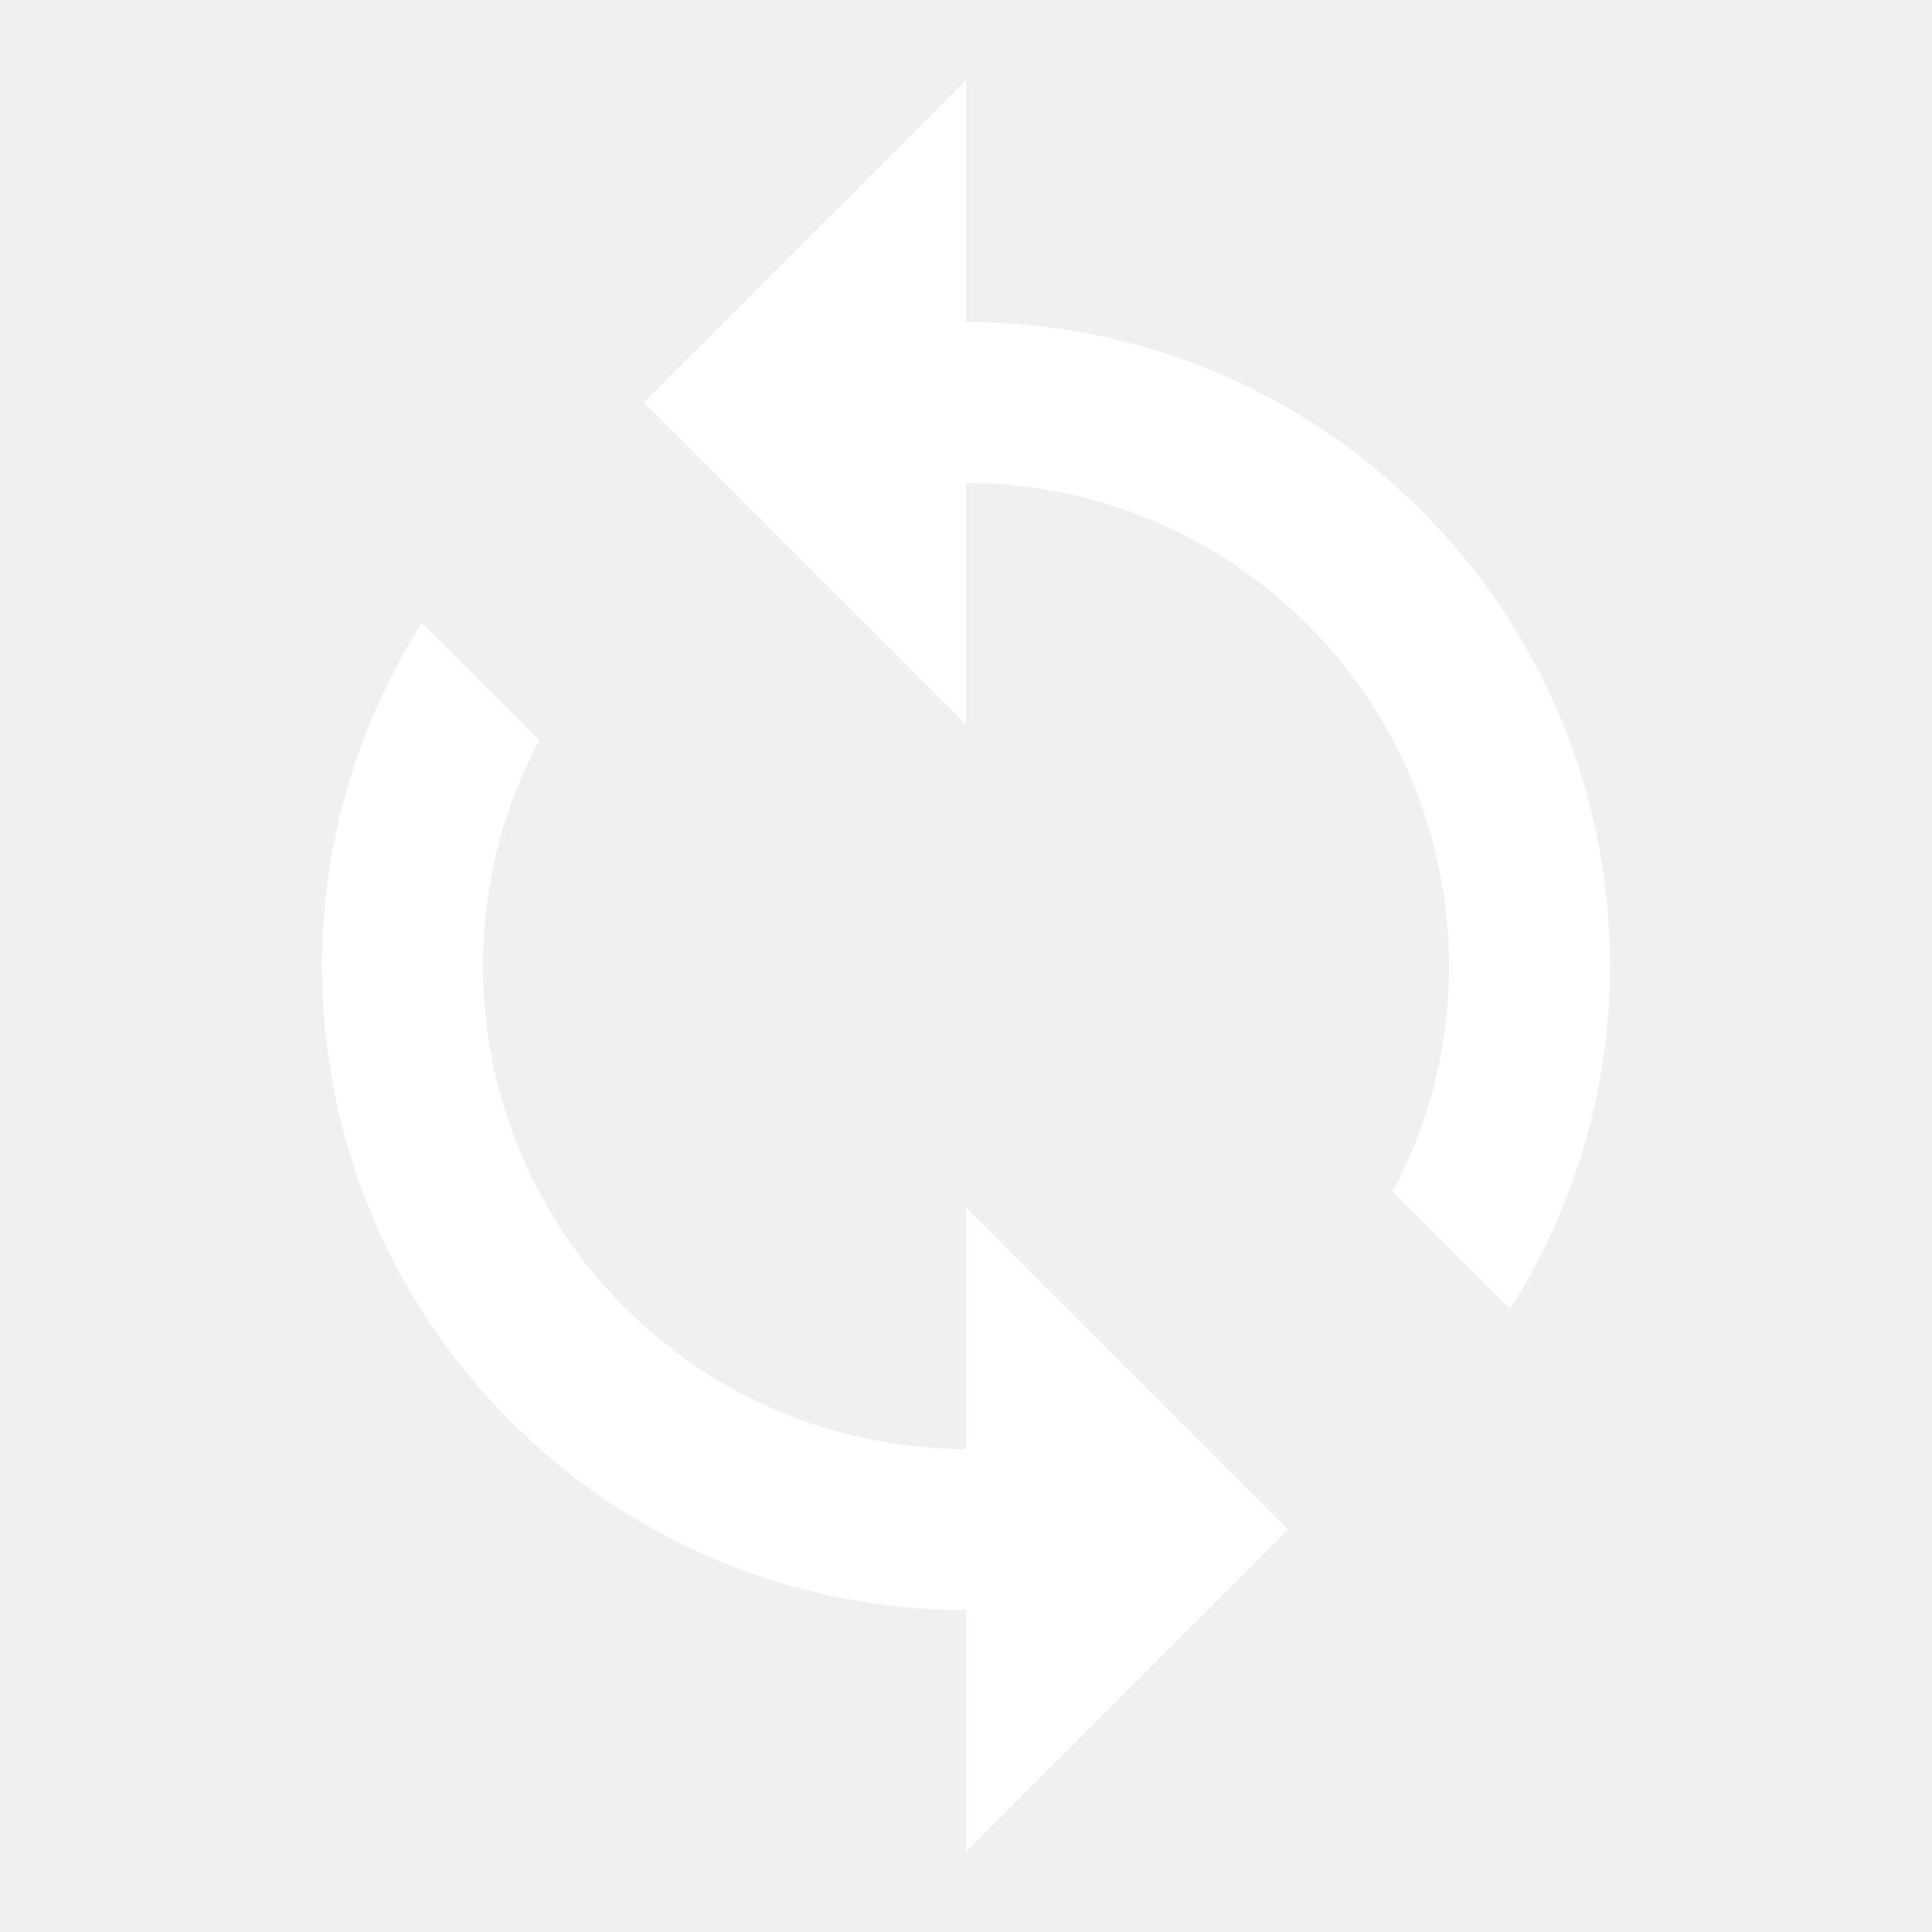
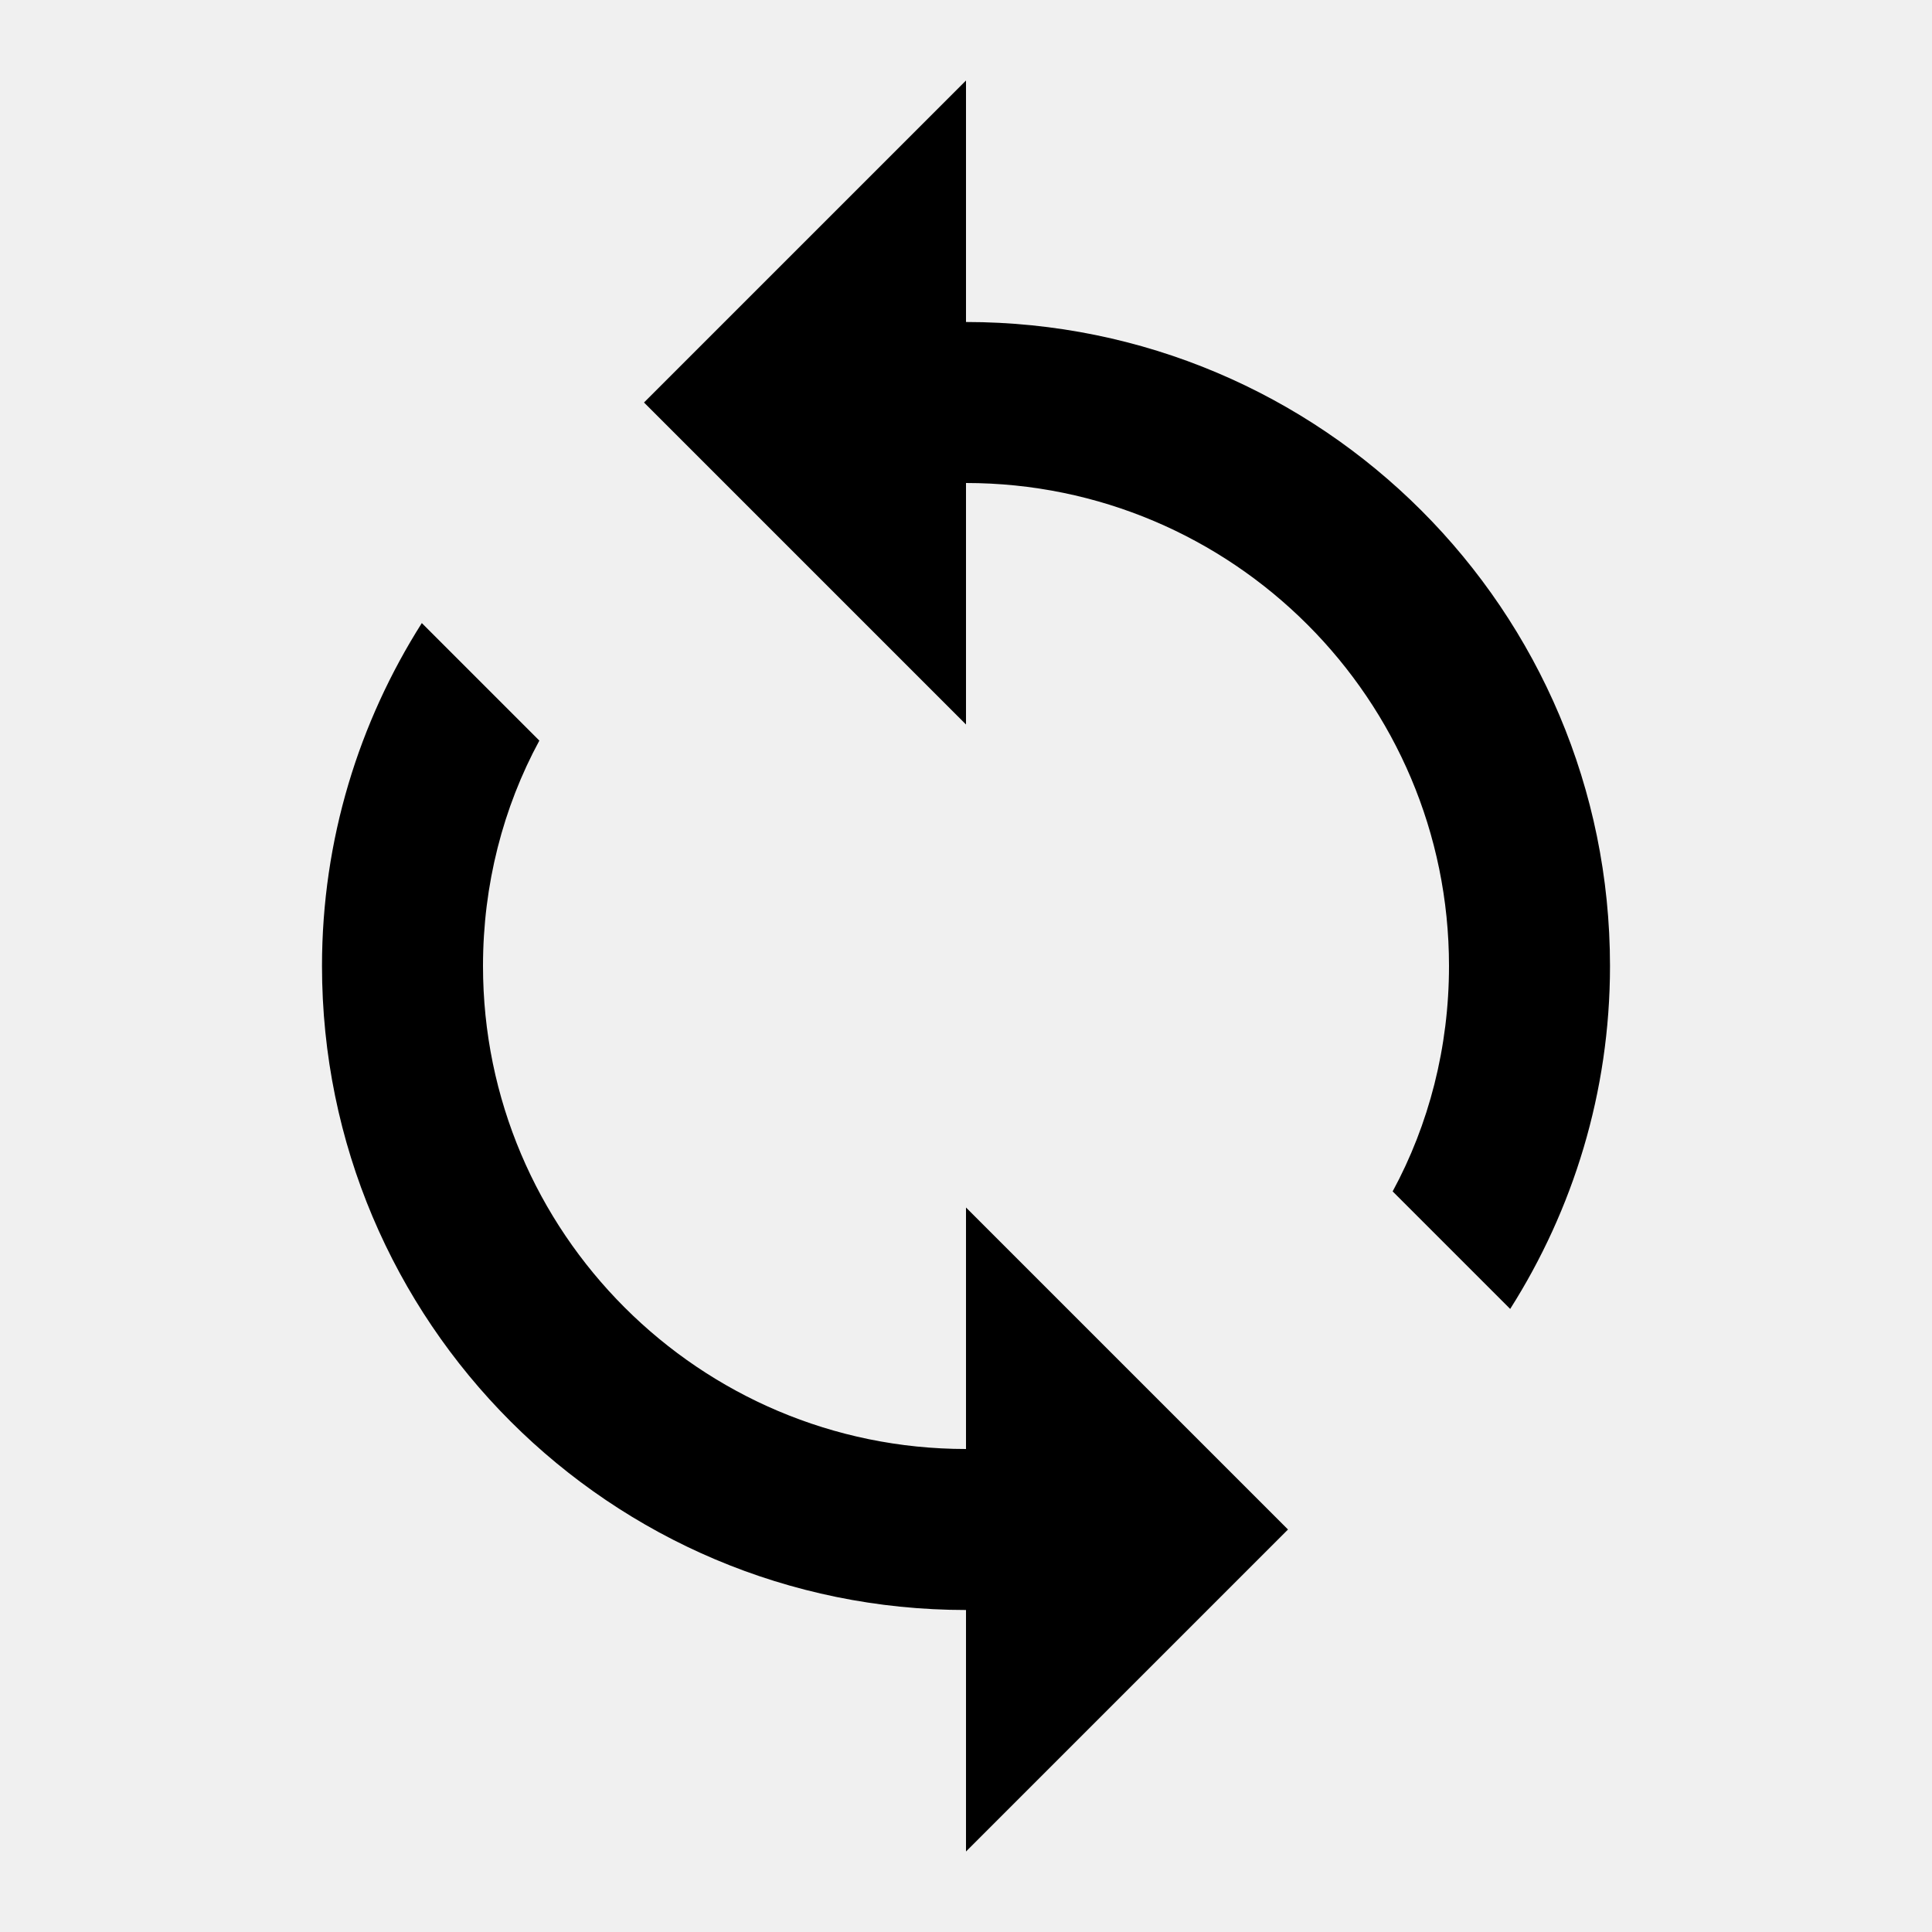
- <svg xmlns="http://www.w3.org/2000/svg" height="24px" viewBox="0 0 24 24" width="24px" fill="#ffffff">
+ <svg xmlns="http://www.w3.org/2000/svg" height="24px" viewBox="0 0 24 24" width="24px" fill="#000000">
  <path d="M.01 0h24v24h-24V0z" fill="none" />
  <path d="M12 4V1L8 5l4 4V6c3.31 0 6 2.69 6 6 0 1.01-.25 1.97-.7 2.8l1.46 1.46C19.54 15.03 20 13.57 20 12c0-4.42-3.58-8-8-8zm0 14c-3.31 0-6-2.69-6-6 0-1.01.25-1.97.7-2.8L5.24 7.74C4.46 8.97 4 10.43 4 12c0 4.42 3.58 8 8 8v3l4-4-4-4v3z" />
</svg>
